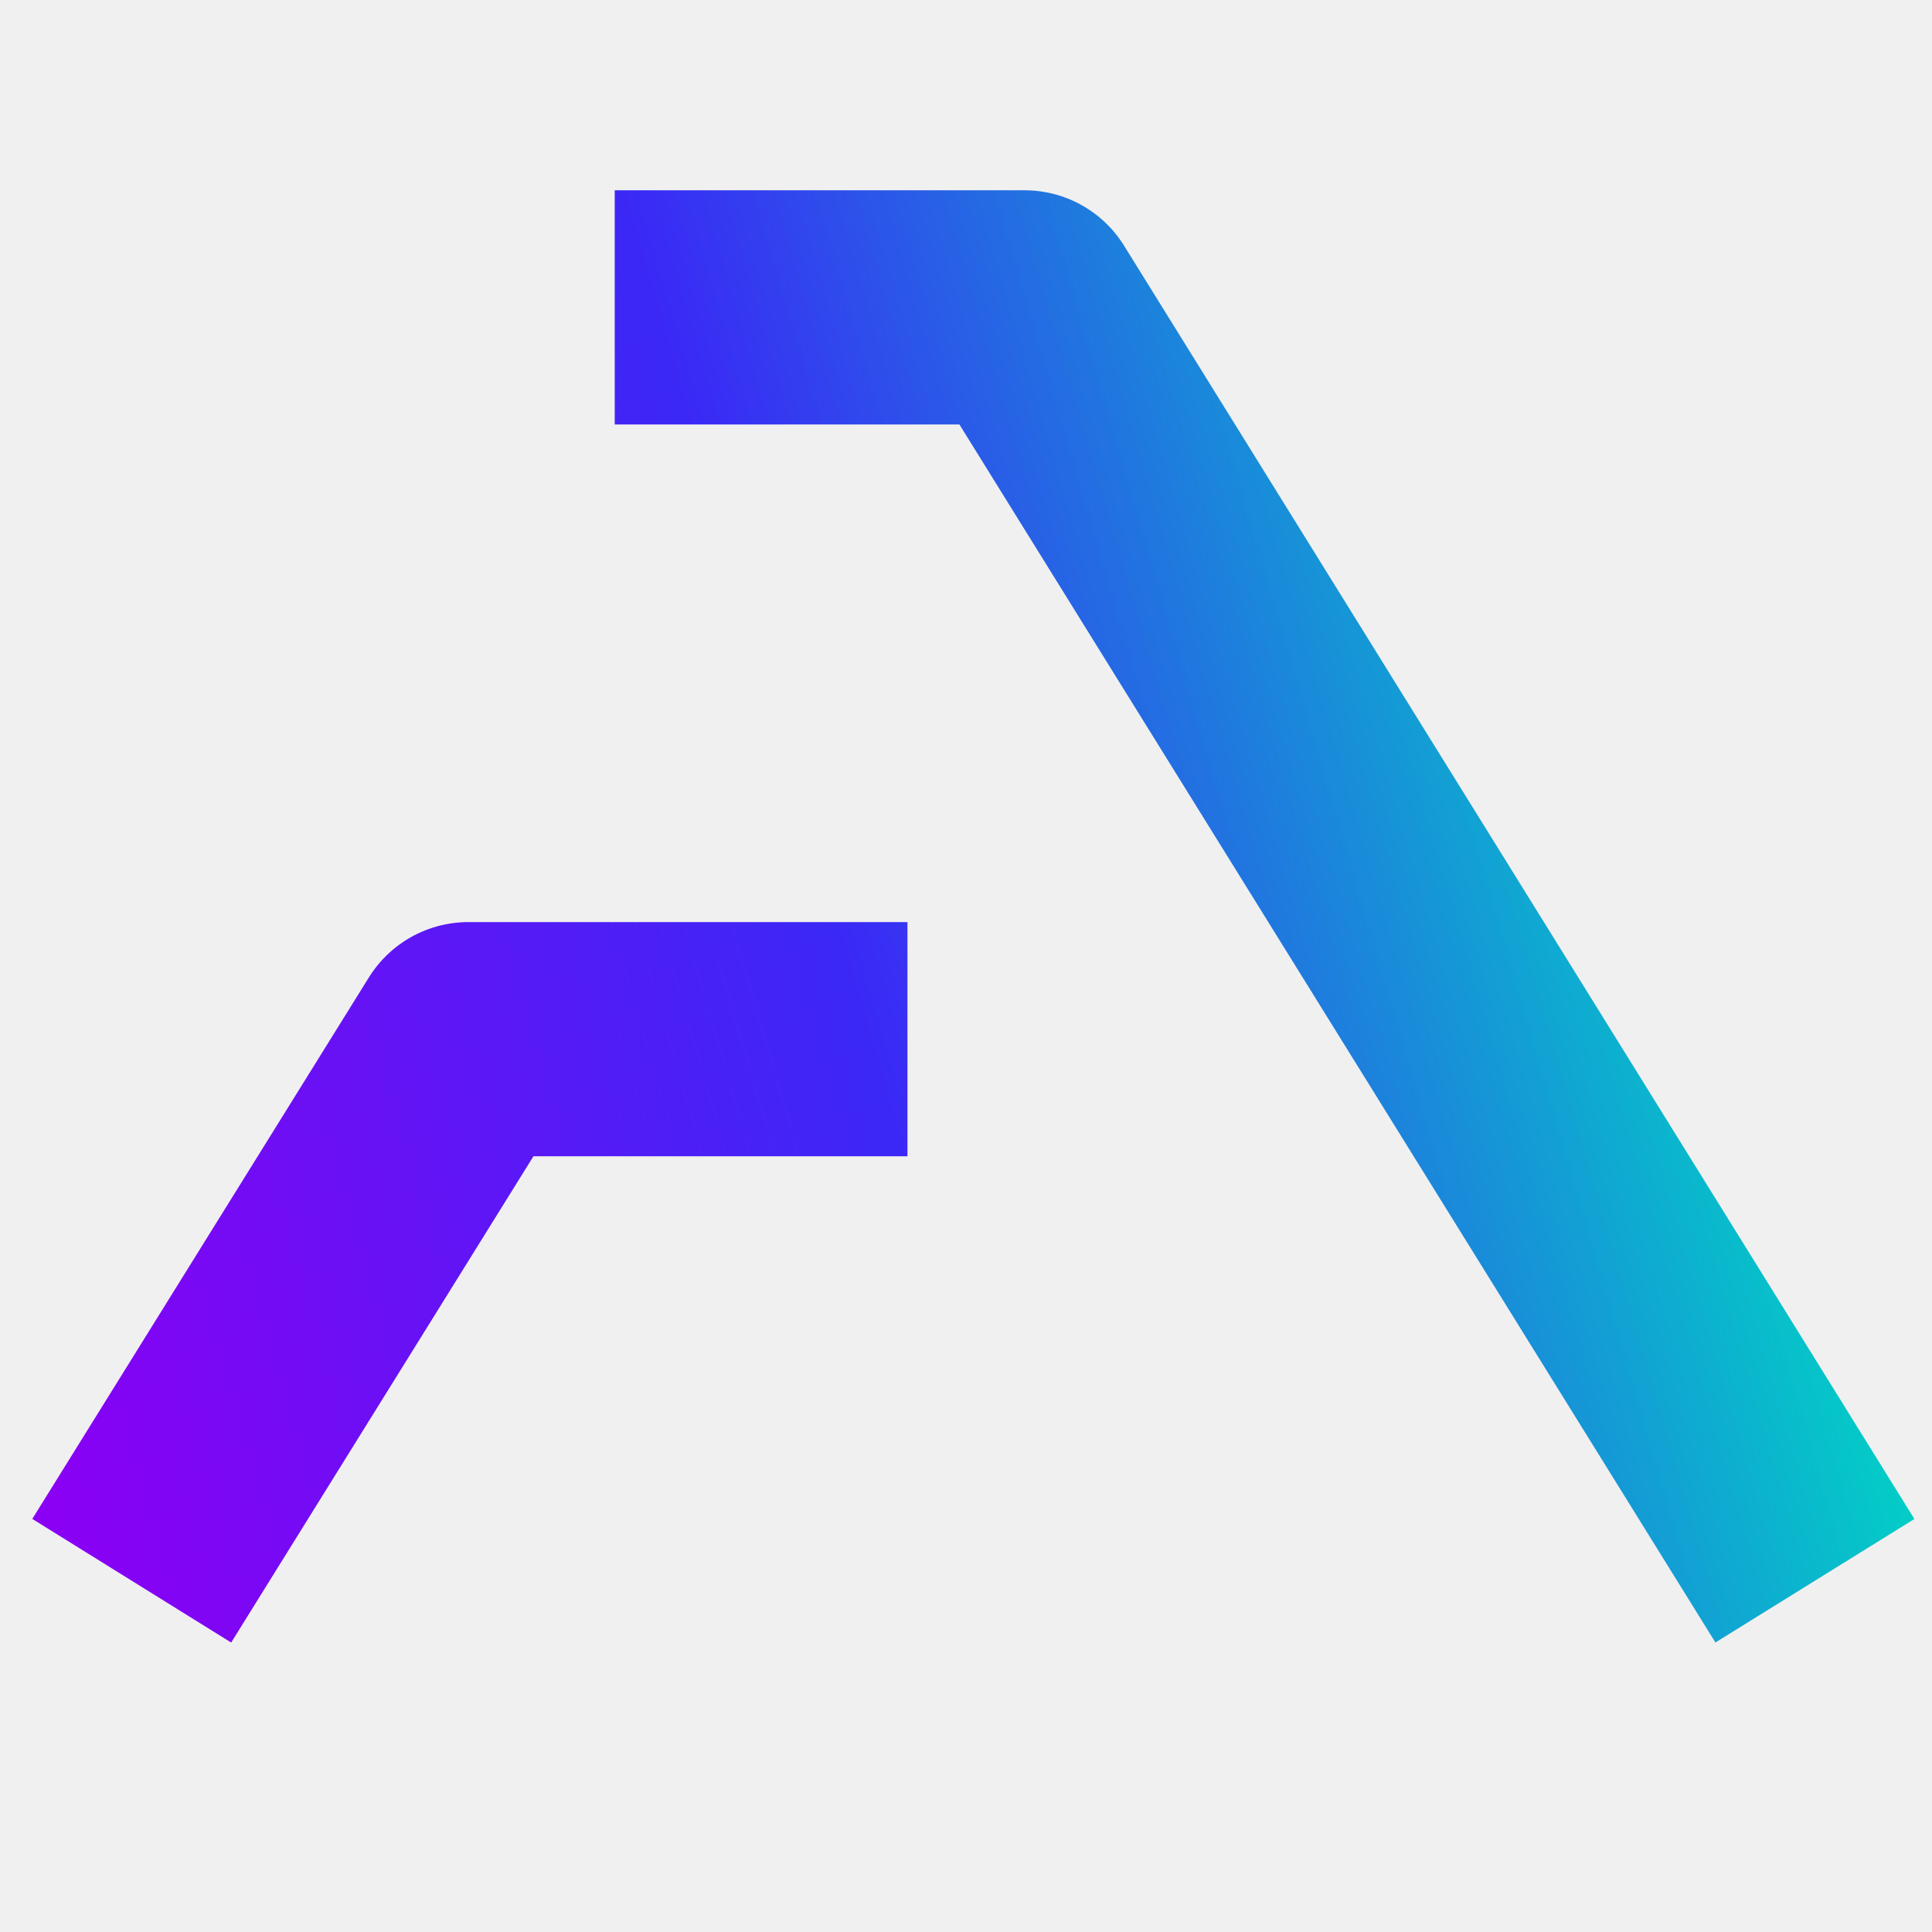
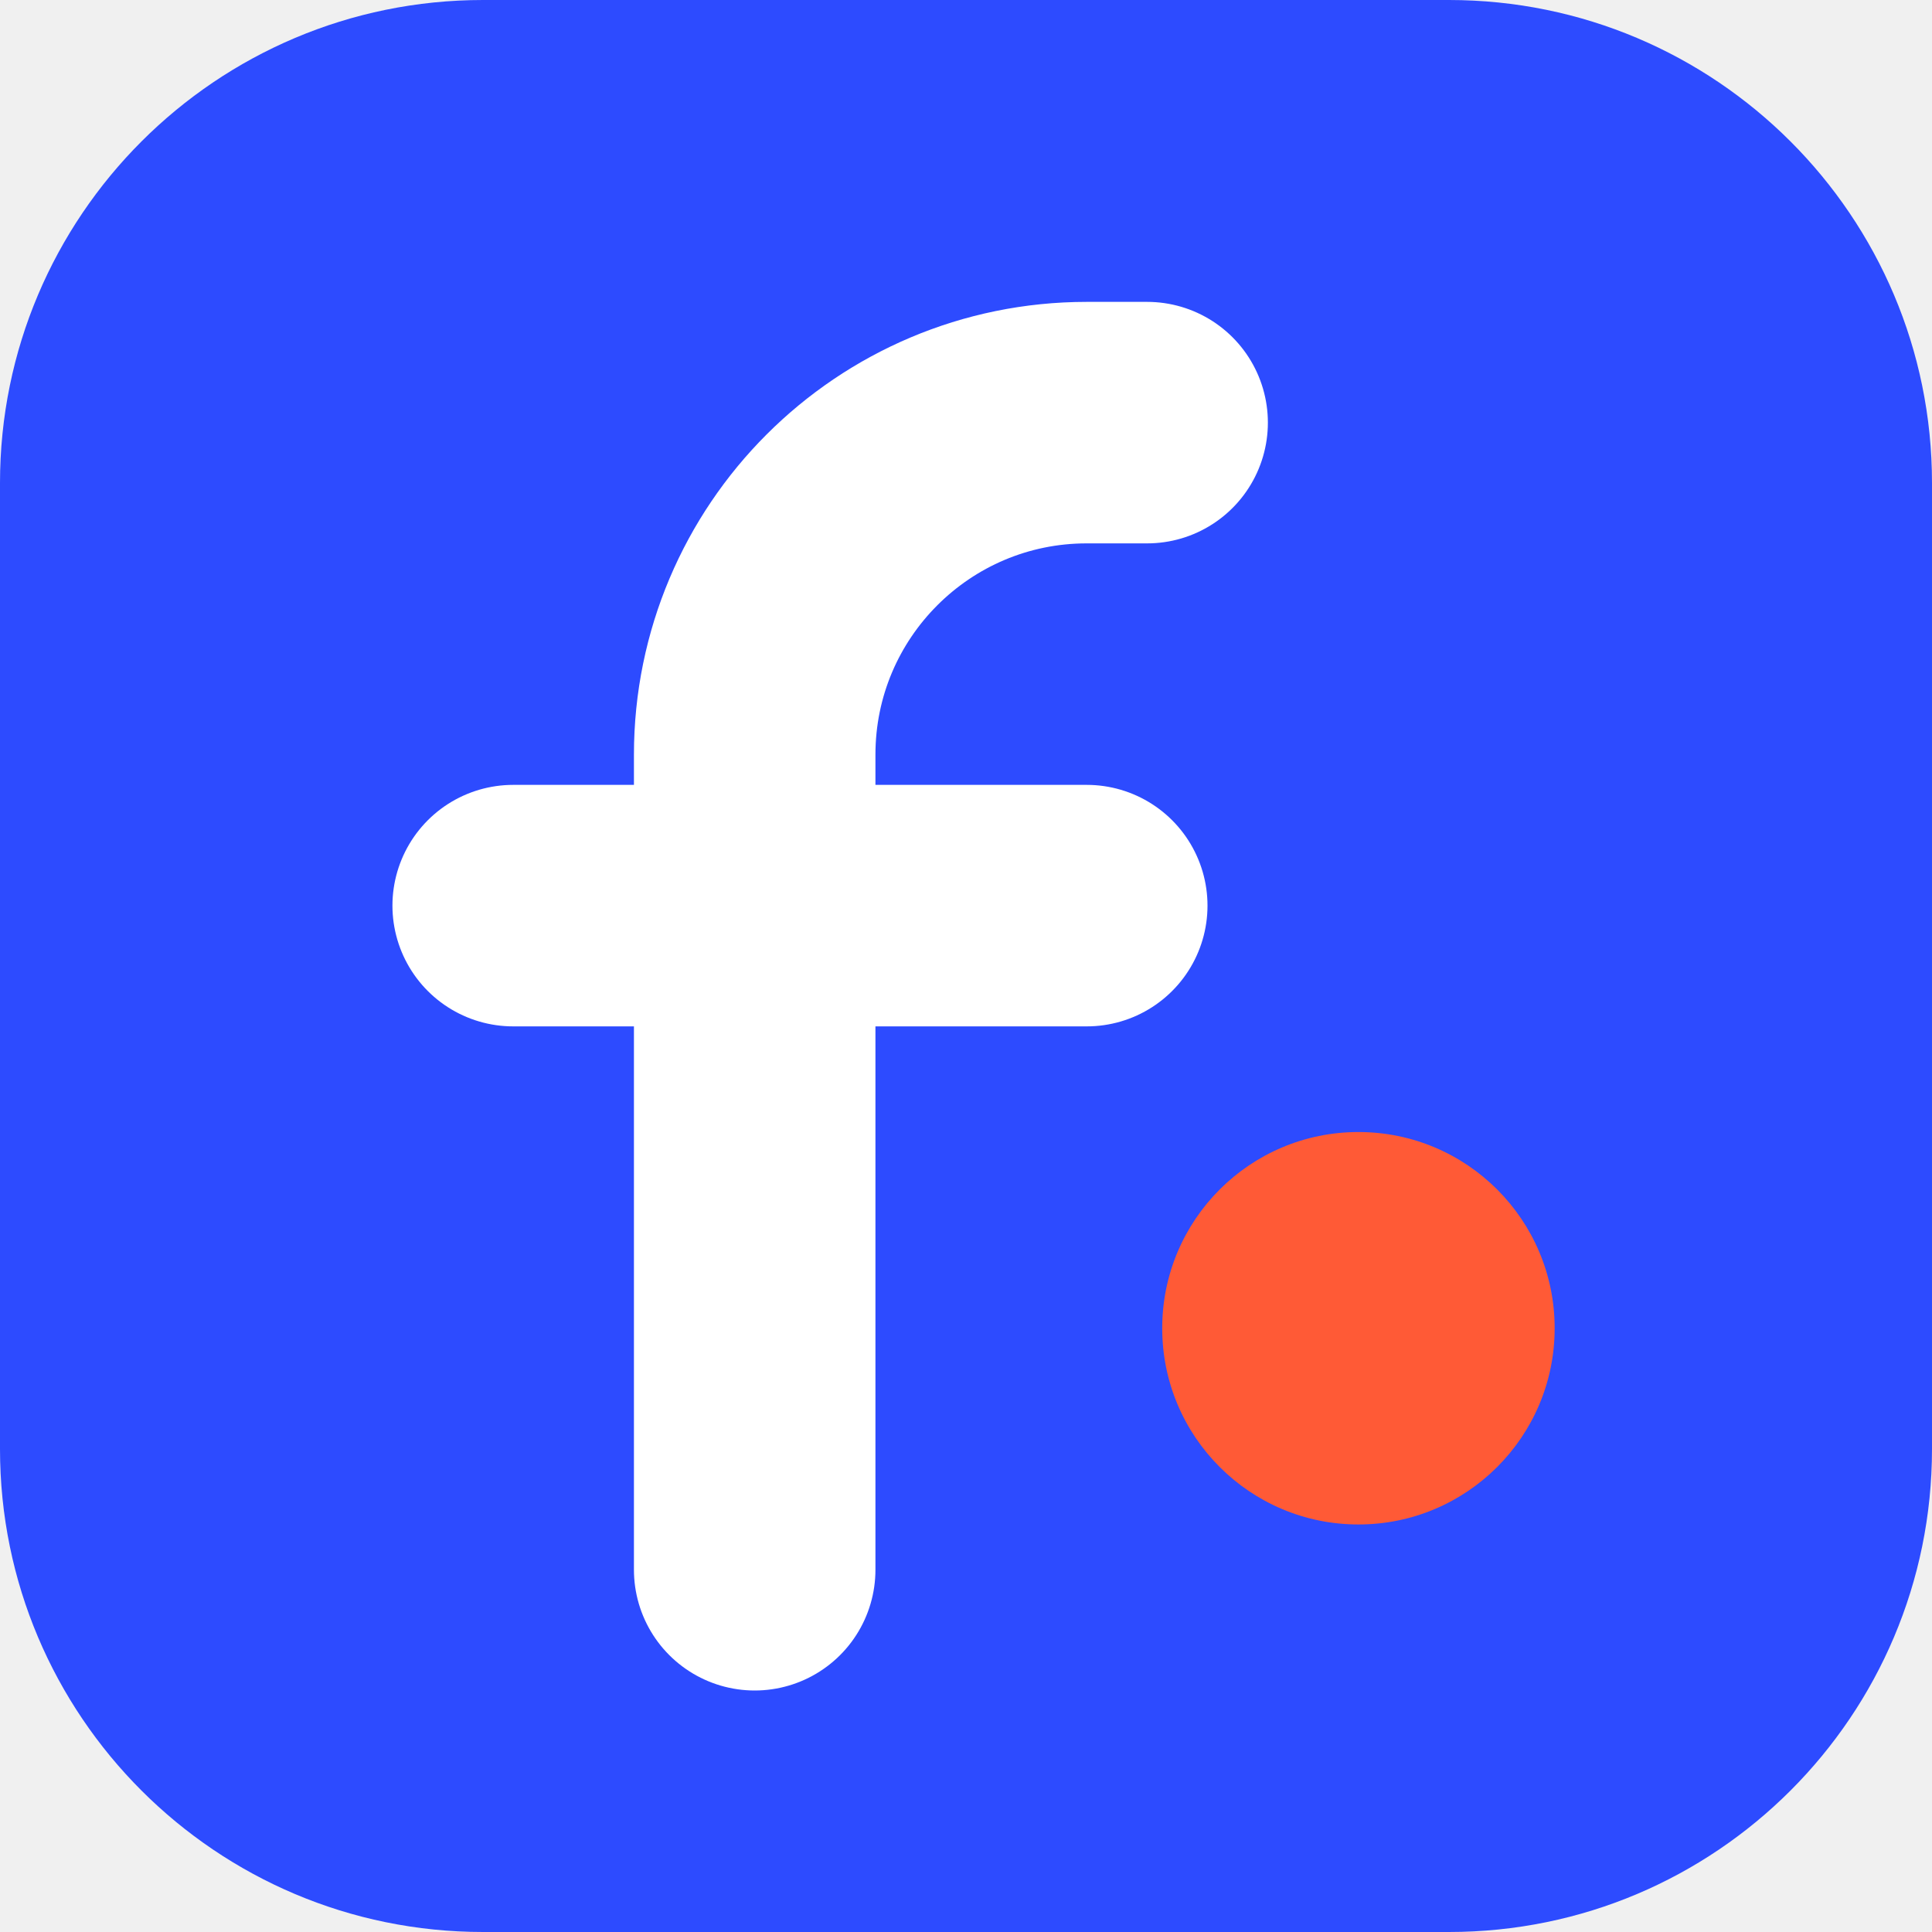
- <svg xmlns="http://www.w3.org/2000/svg" viewBox="14 -16 132 132">
-   <defs>
-     <linearGradient id="a" gradientUnits="userSpaceOnUse" x1="20" y1="95" x2="140" y2="60">
-       <stop offset="0" stop-color="#8a00f5" />
-       <stop offset=".5" stop-color="#3b28f6" />
-       <stop offset="1" stop-color="#00d6c4" />
-     </linearGradient>
-   </defs>
-   <g fill="none" stroke="url(#a)" stroke-width="16" stroke-linejoin="round">
-     <path d="M56 5 H84 L138 92" />
-     <path d="M76 55 H46 L23 92" />
-   </g>
+ <svg xmlns="http://www.w3.org/2000/svg" viewBox="0 0 64 64">
+   <rect width="64" height="64" rx="16" fill="#2d4bff" />
+   <path d="M25 52 V25 A11 11 0 0 1 36 14 H38 M17 30 H36" fill="none" stroke="#fff" stroke-width="8" stroke-linecap="round" stroke-linejoin="round" />
+   <circle cx="45" cy="44" r="6.5" fill="#ff5a36" />
</svg>
